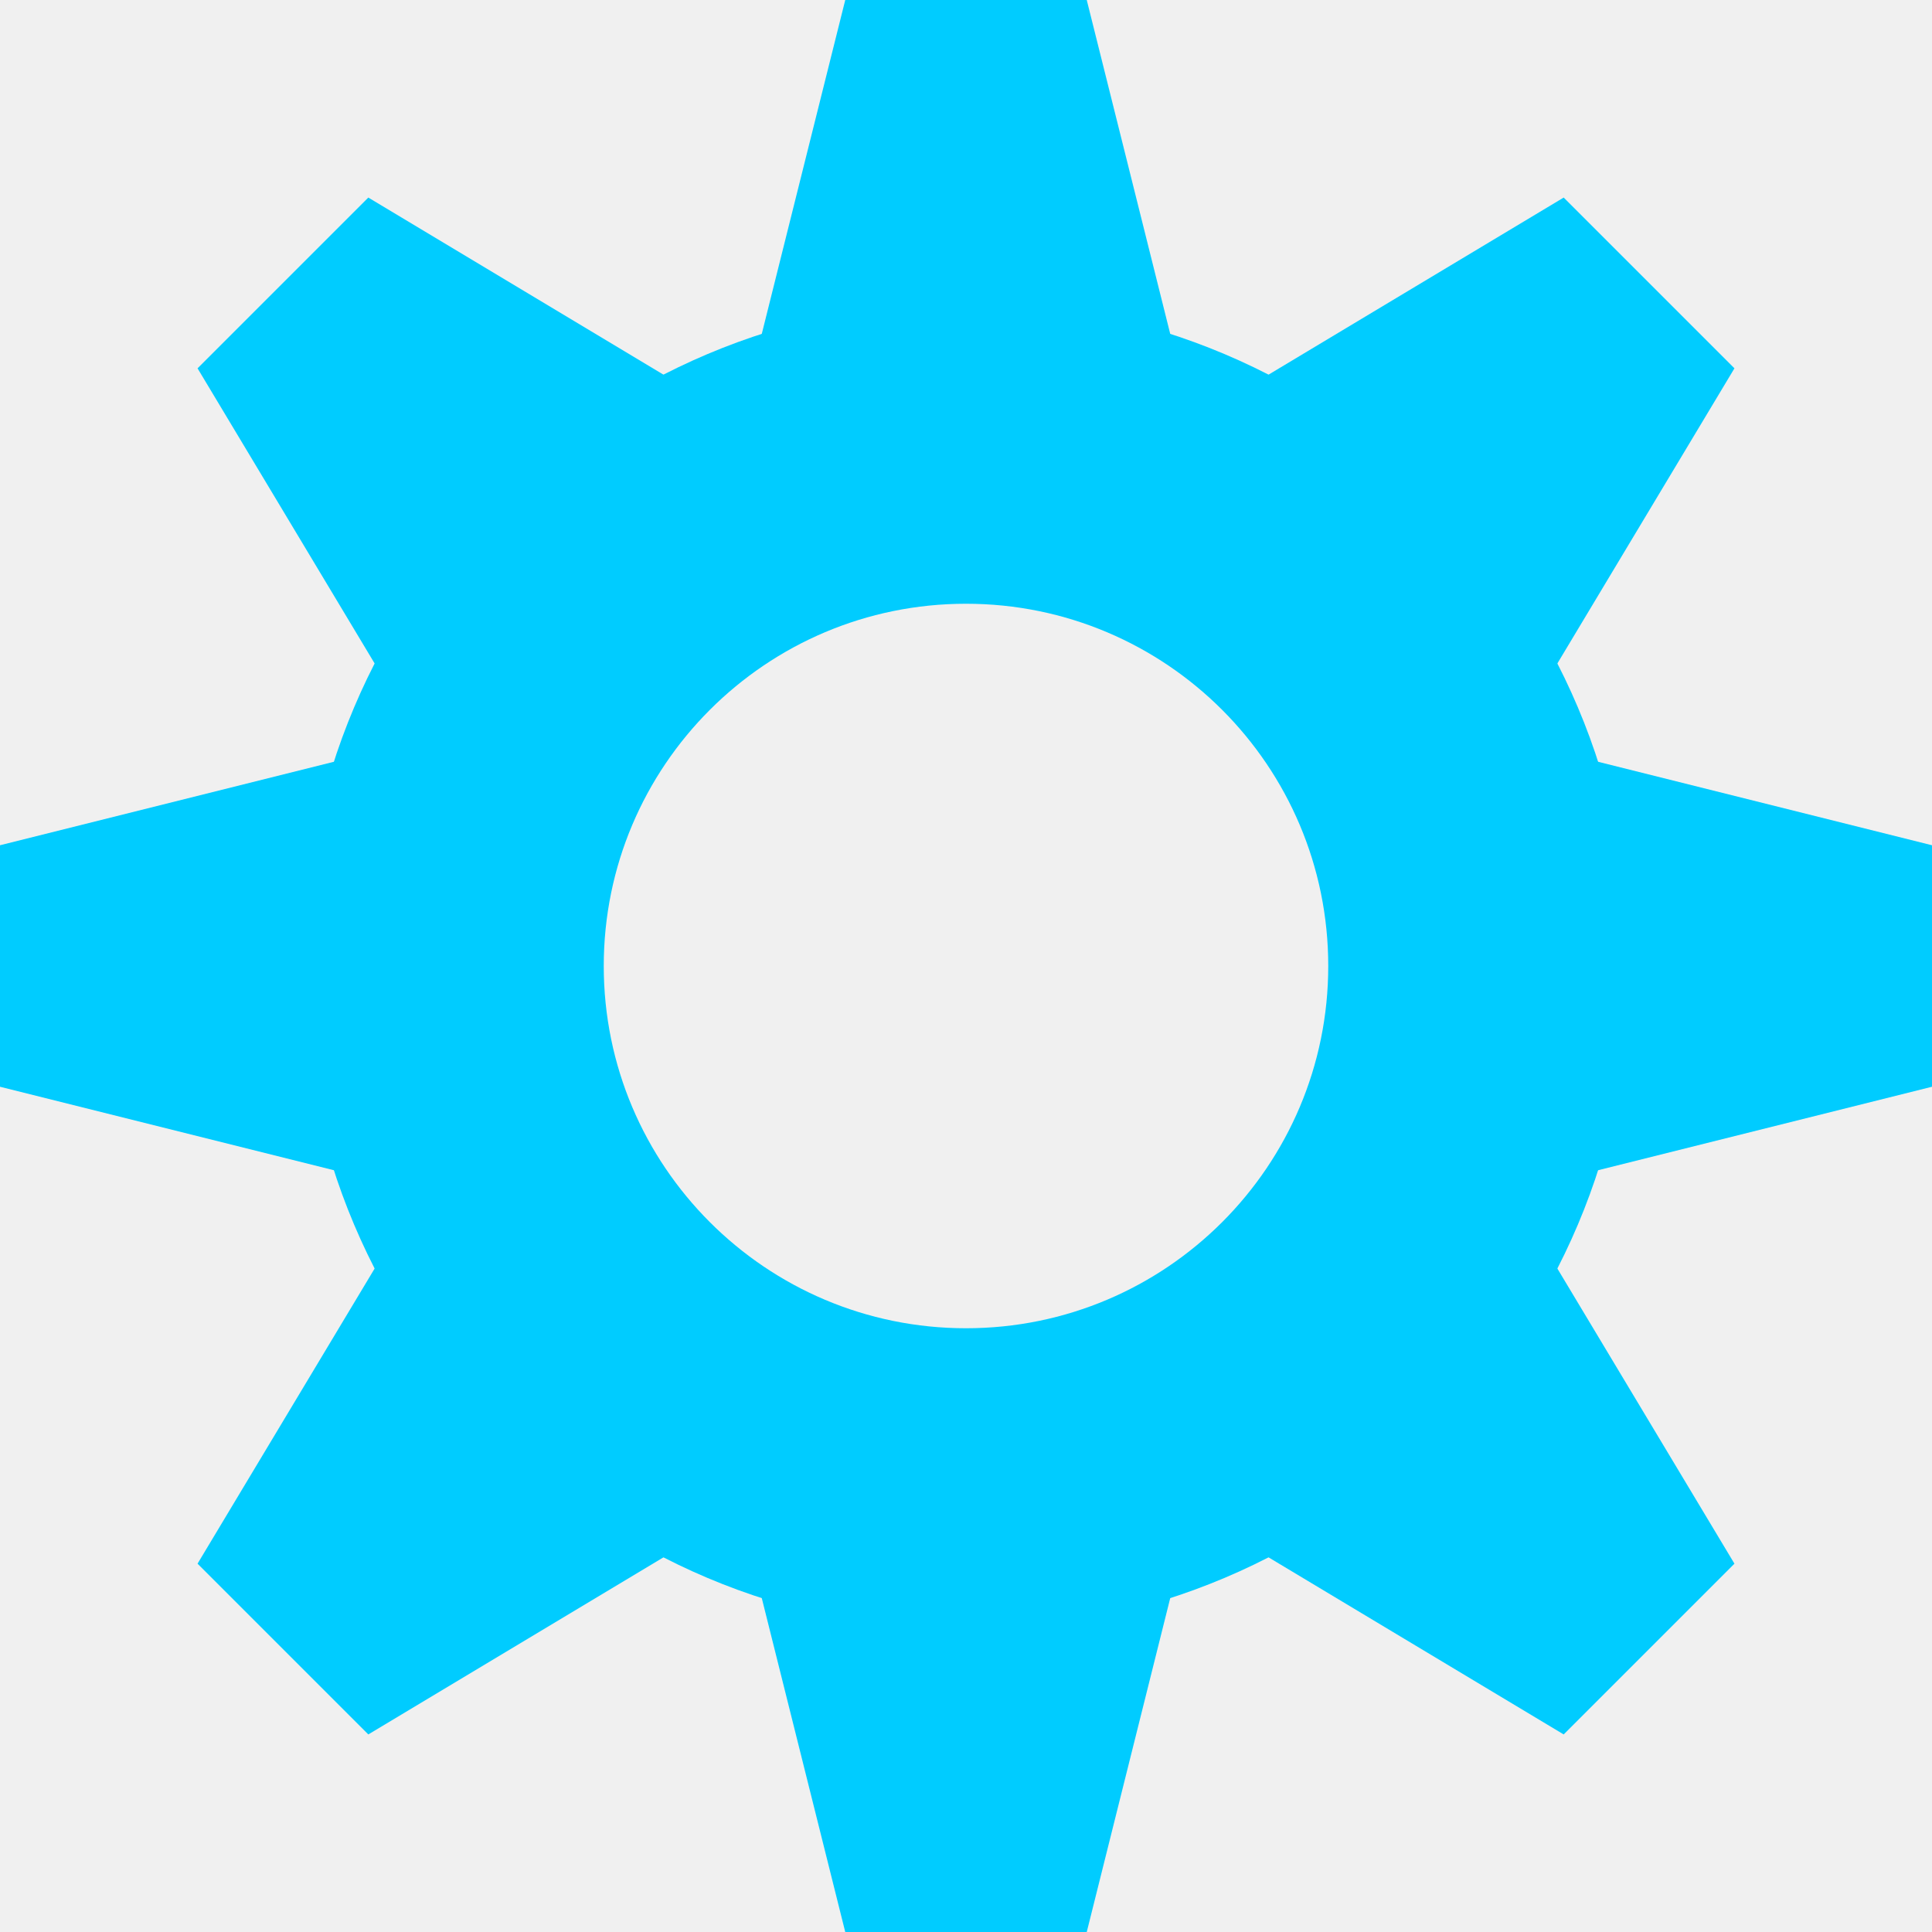
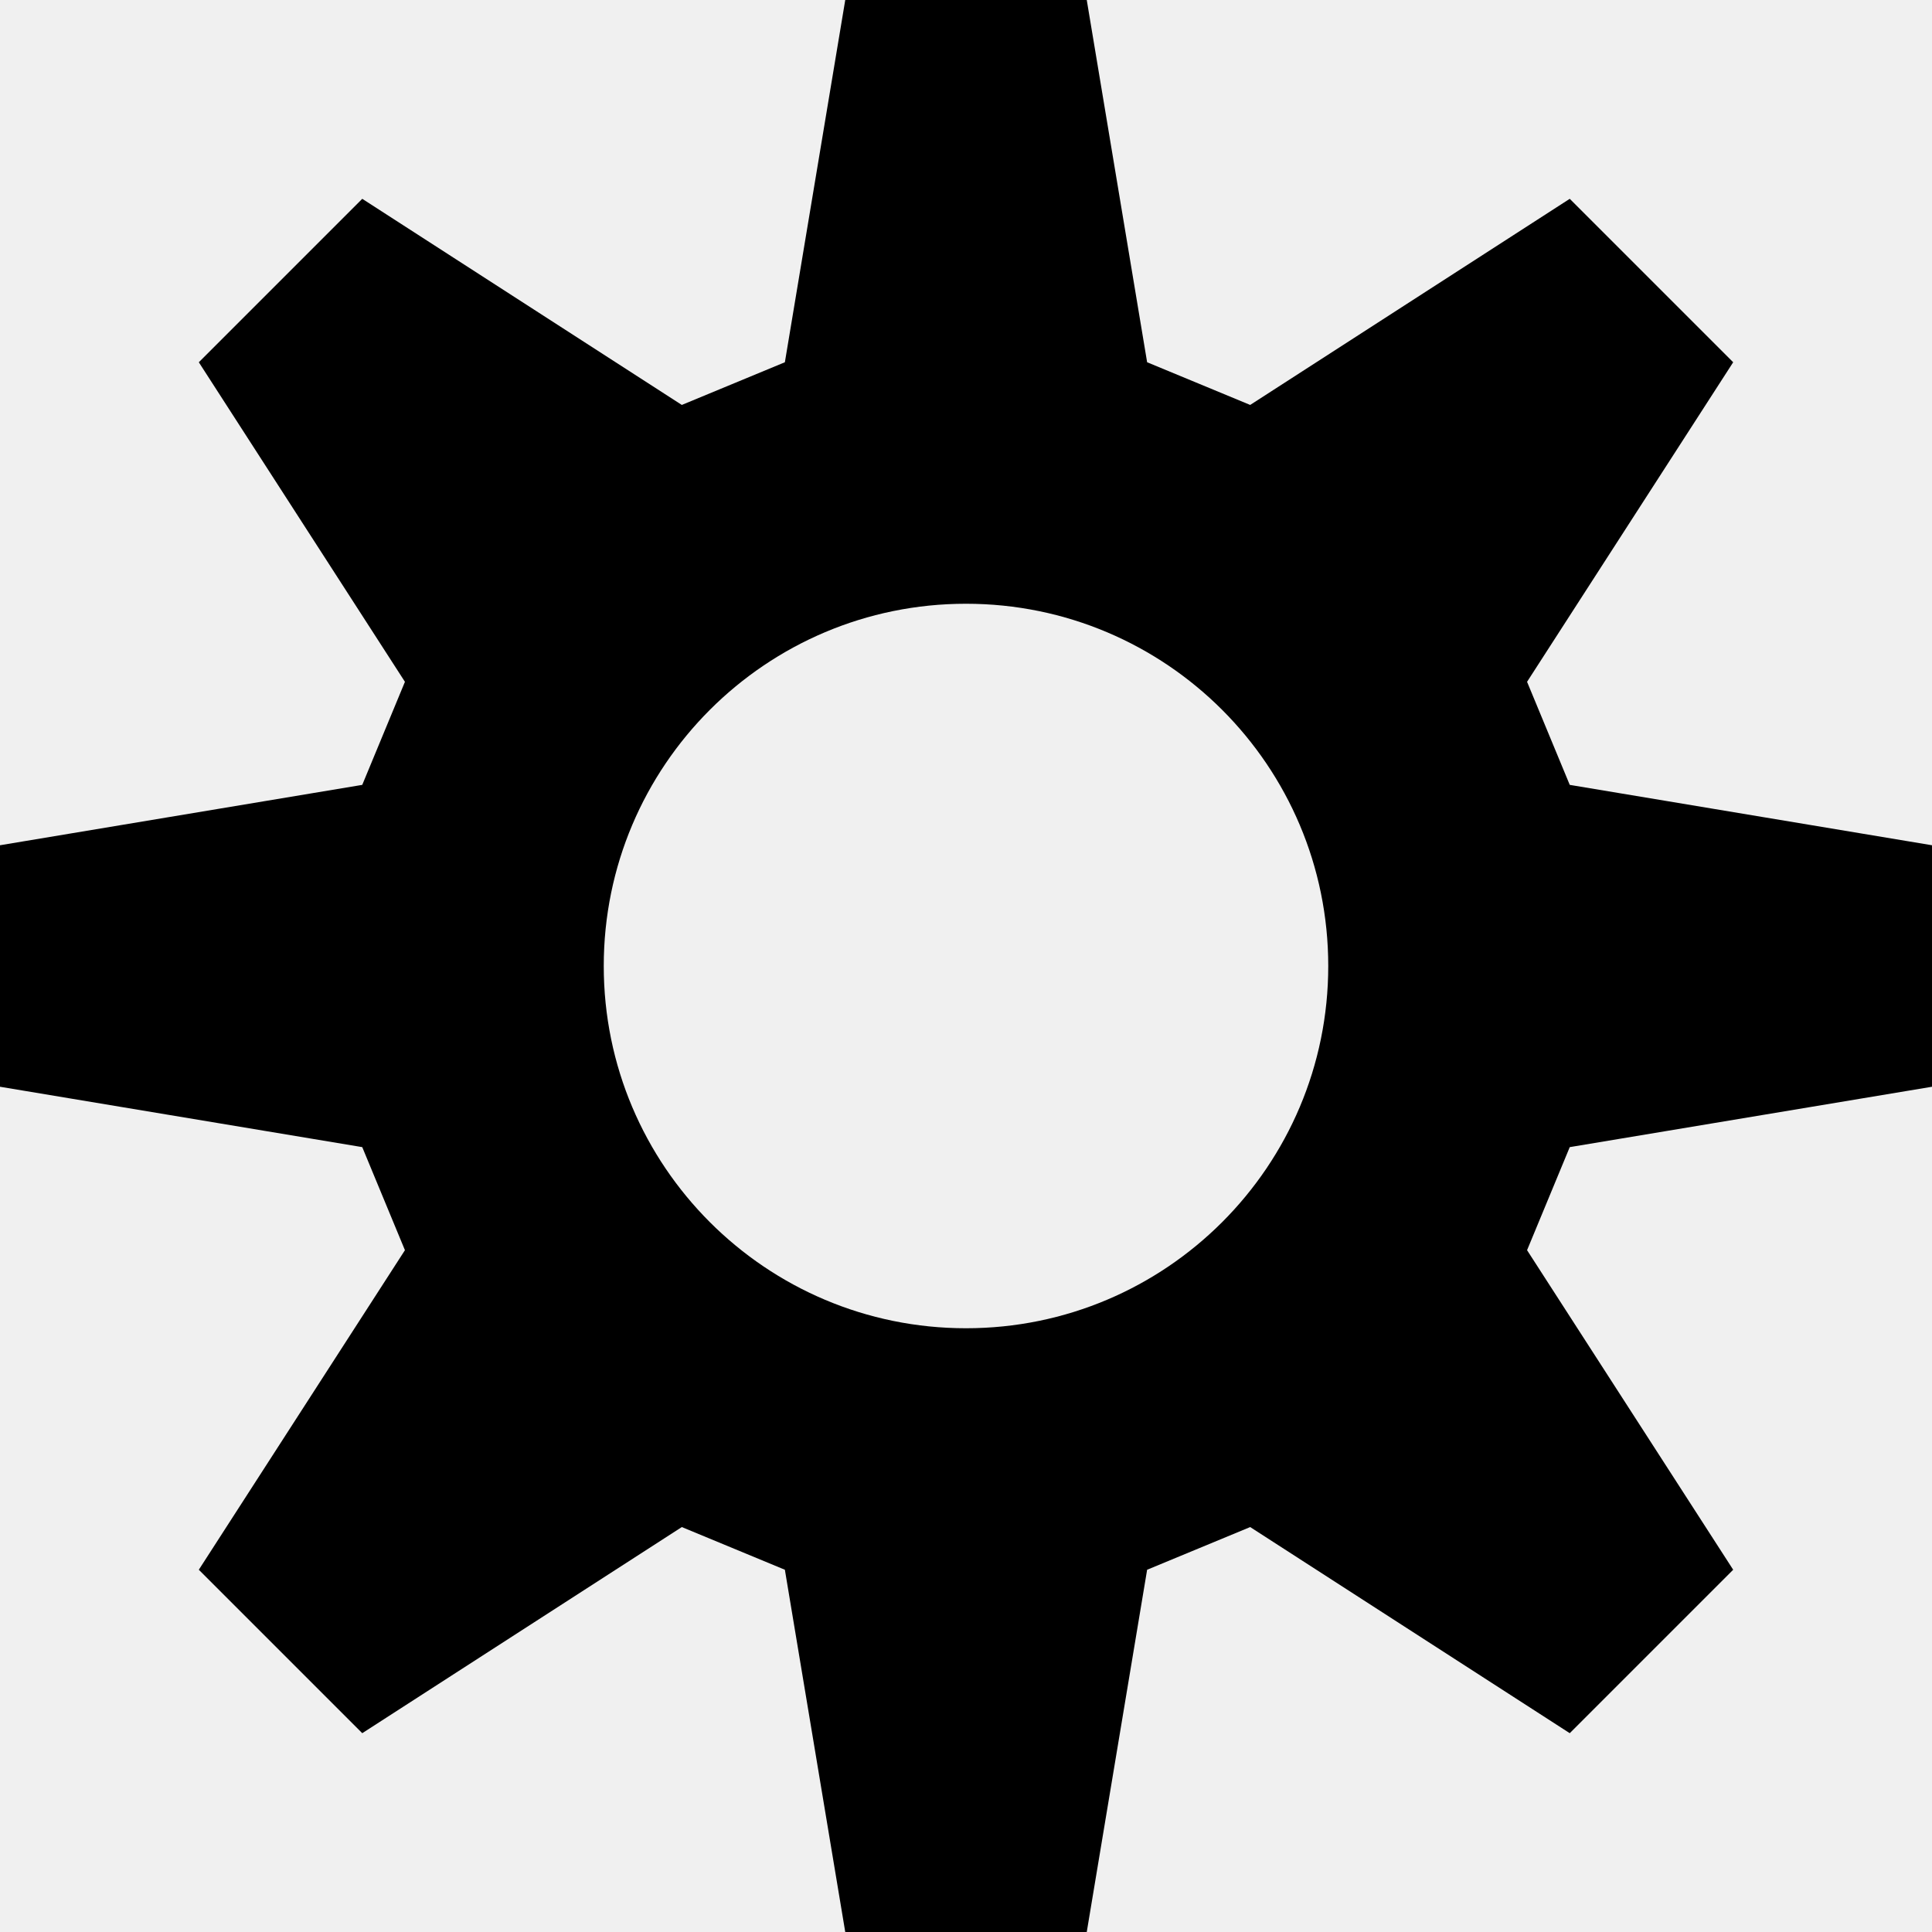
- <svg xmlns="http://www.w3.org/2000/svg" viewBox="0 0 32 32" fill="#0cf">
-   <defs>
-     <mask id="cog-center">
-       <rect fill="#fff" width="32" height="32" />
-       <circle fill="#000" cx="16" cy="16" r="6" />
-     </mask>
-   </defs>
-   <g mask="url(#cog-center)">
-     <path d="M14 0 L18 0 L22 16 L18 32 L14 32 L10 16 Z " />
-     <path d="M14 0 L18 0 L22 16 L18 32 L14 32 L10 16 Z " transform="rotate(45 16 16)" />
-     <path d="M14 0 L18 0 L22 16 L18 32 L14 32 L10 16 Z " transform="rotate(90 16 16)" />
-     <path d="M14 0 L18 0 L22 16 L18 32 L14 32 L10 16 Z " transform="rotate(135 16 16)" />
-     <circle cx="16" cy="16" r="11" />
-   </g>
+ <svg xmlns="http://www.w3.org/2000/svg" viewBox="0 0 32 32">
+   <path d="     M14 0     H18     L19 6     L20.707 6.707     L26 3.293     L28.707 6     L25.293 11.293     L26 13     L32 14     V18     L26 19     L25.293 20.707     L28.707 26     L26 28.707     L20.707 25.293     L19 26     L18 32     L14 32     L13 26     L11.293 25.293     L6 28.707     L3.293 26     L6.707 20.707     L6 19     L0 18     L0 14     L6 13     L6.707 11.293     L3.293 6     L6 3.293     L11.293 6.707     L13 6     L14 0     z     M16 10     A6 6 0 0 0 16 22     A6 6 0 0 0 16 10   " />
</svg>
